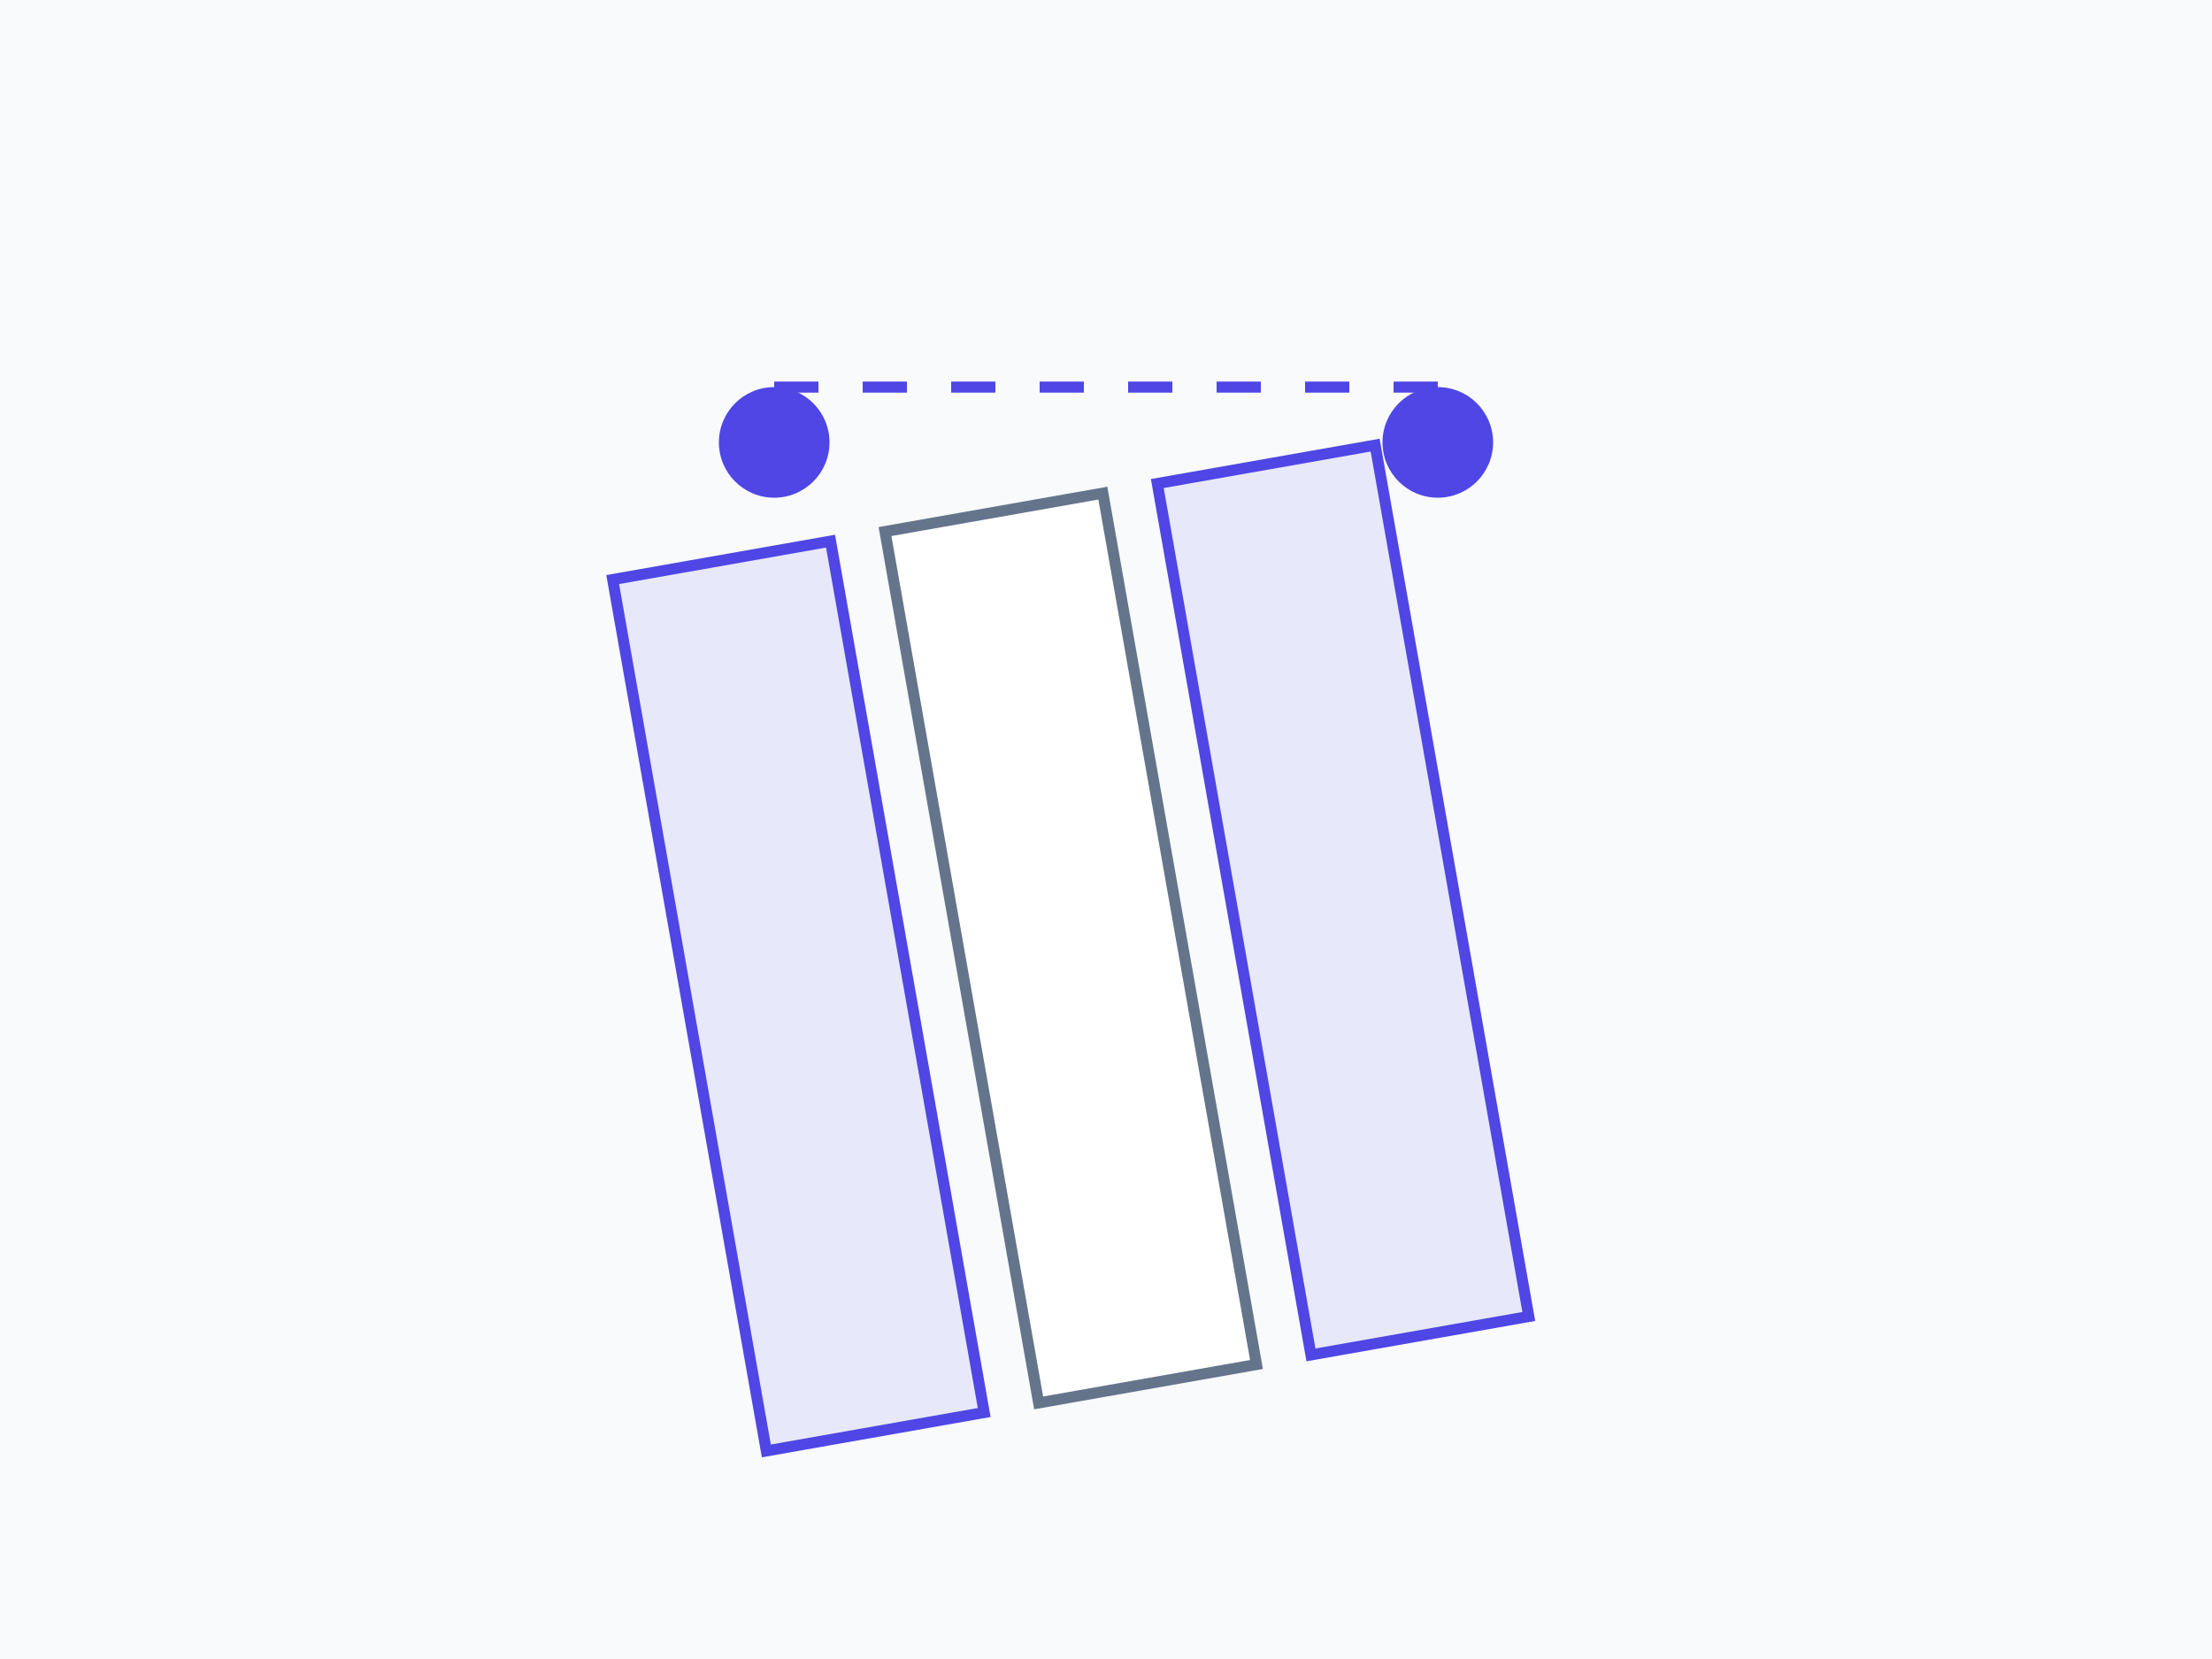
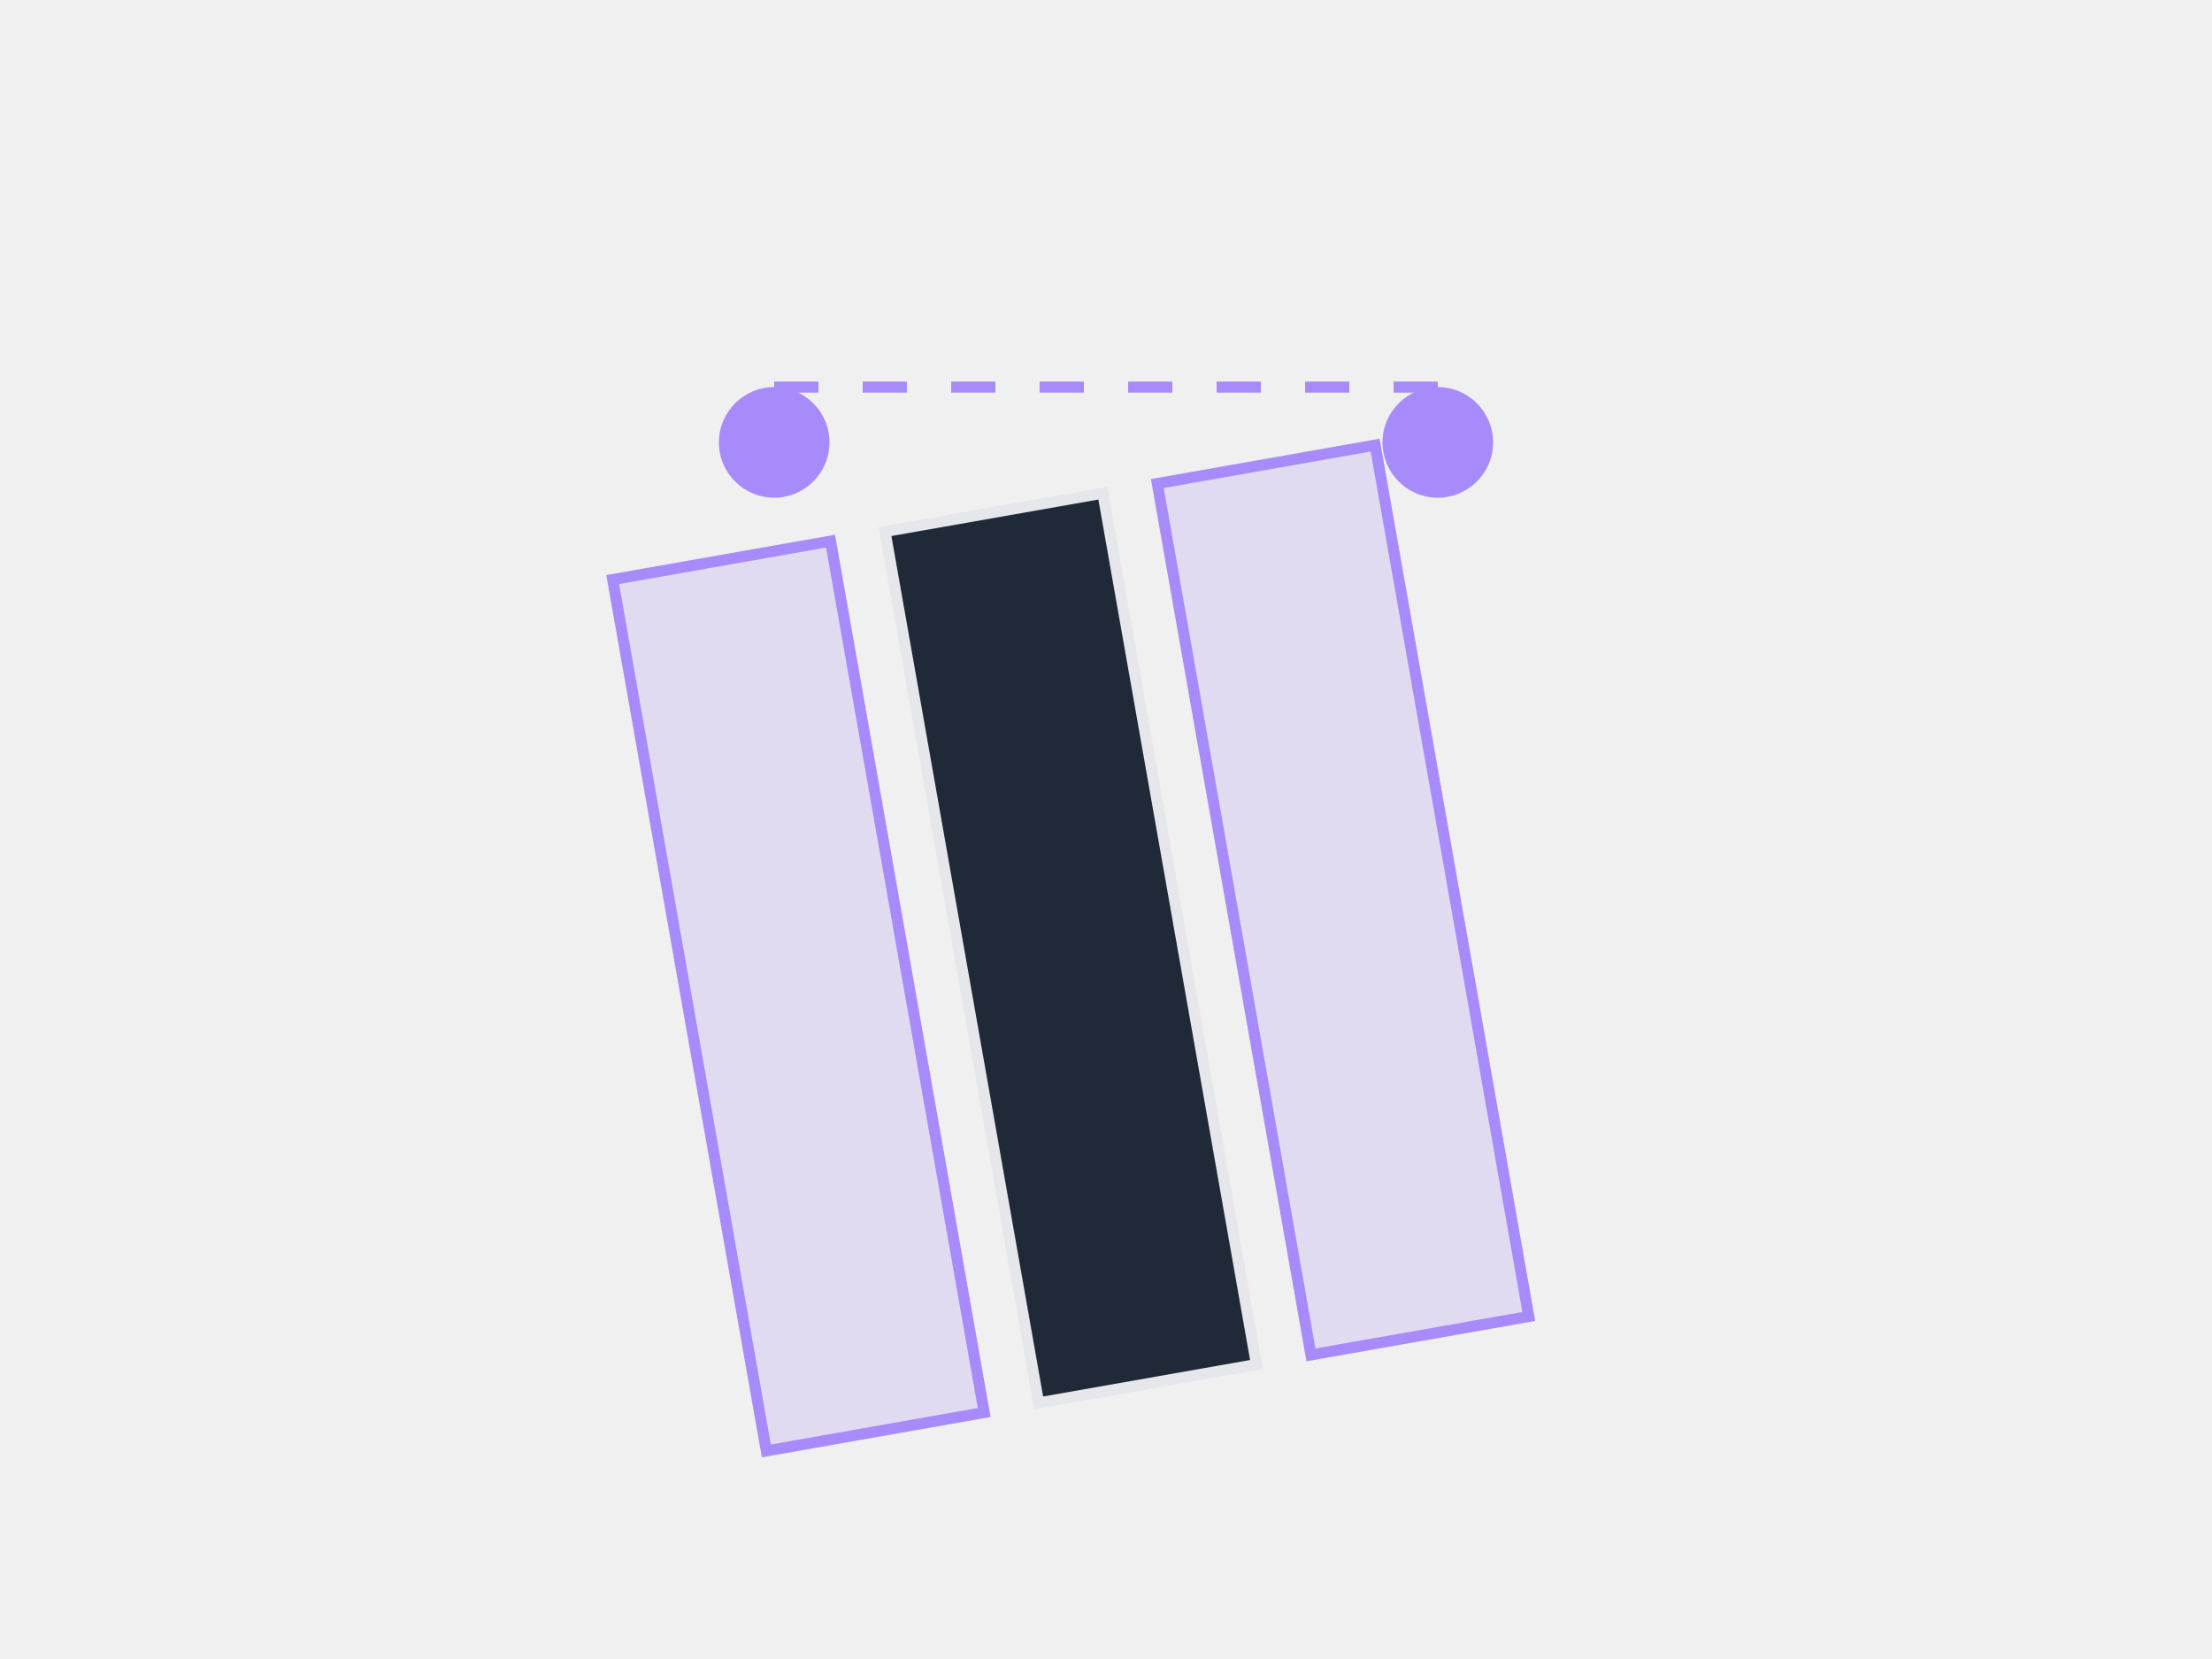
<svg xmlns="http://www.w3.org/2000/svg" viewBox="0 0 200 150">
-   <rect width="200" height="150" fill="#f8fafc" />
  <g transform="rotate(-10, 100, 75)">
-     <rect x="60" y="45" width="20" height="80" fill="#4f46e5" fill-opacity="0.1" stroke="#4f46e5" />
-     <rect x="85" y="45" width="20" height="80" fill="#ffffff" stroke="#64748b" />
-     <rect x="110" y="45" width="20" height="80" fill="#4f46e5" fill-opacity="0.1" stroke="#4f46e5" />
+     <rect x="60" y="45" width="20" height="80" fill="#a78bfa" fill-opacity="0.2" stroke="#a78bfa" />
+     <rect x="85" y="45" width="20" height="80" fill="#1f2937" stroke="#e5e7eb" />
+     <rect x="110" y="45" width="20" height="80" fill="#a78bfa" fill-opacity="0.2" stroke="#a78bfa" />
  </g>
-   <circle cx="70" cy="40" r="5" fill="#4f46e5" />
-   <circle cx="130" cy="40" r="5" fill="#4f46e5" />
-   <line x1="70" y1="35" x2="130" y2="35" stroke="#4f46e5" stroke-width="1" stroke-dasharray="4" />
+   <circle cx="70" cy="40" r="5" fill="#a78bfa" />
+   <circle cx="130" cy="40" r="5" fill="#a78bfa" />
+   <line x1="70" y1="35" x2="130" y2="35" stroke="#a78bfa" stroke-width="1" stroke-dasharray="4" />
</svg>
